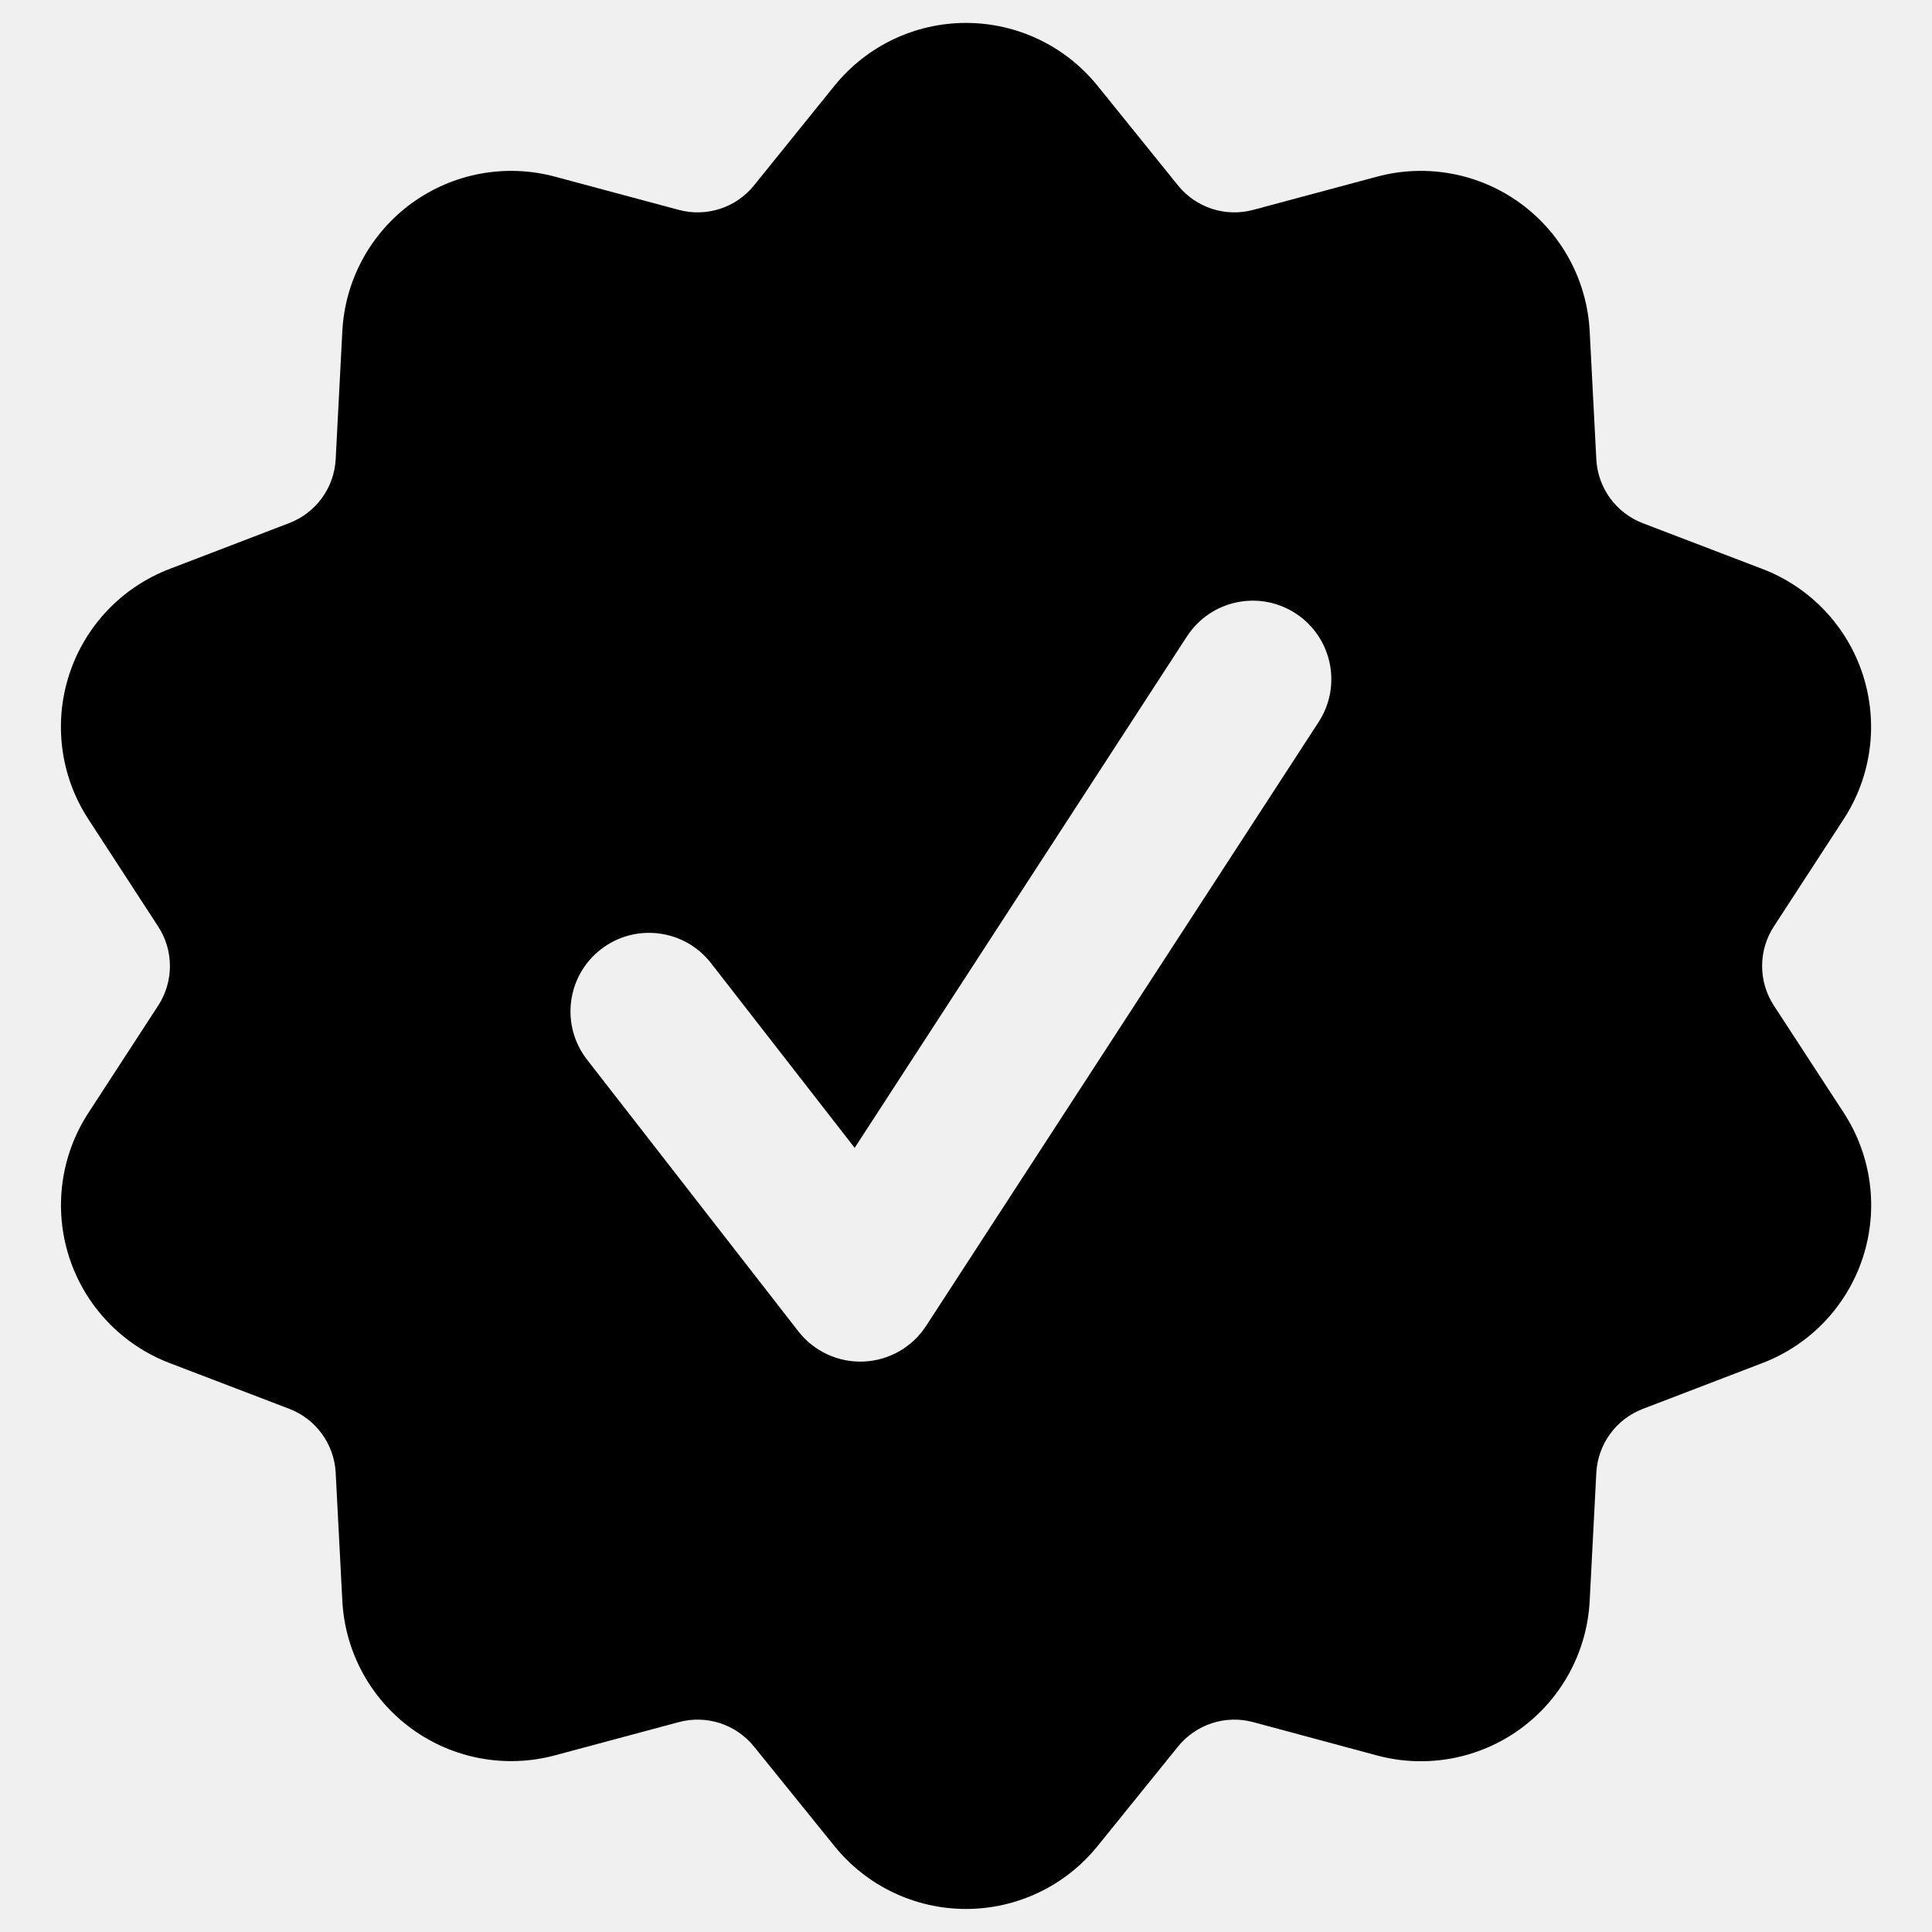
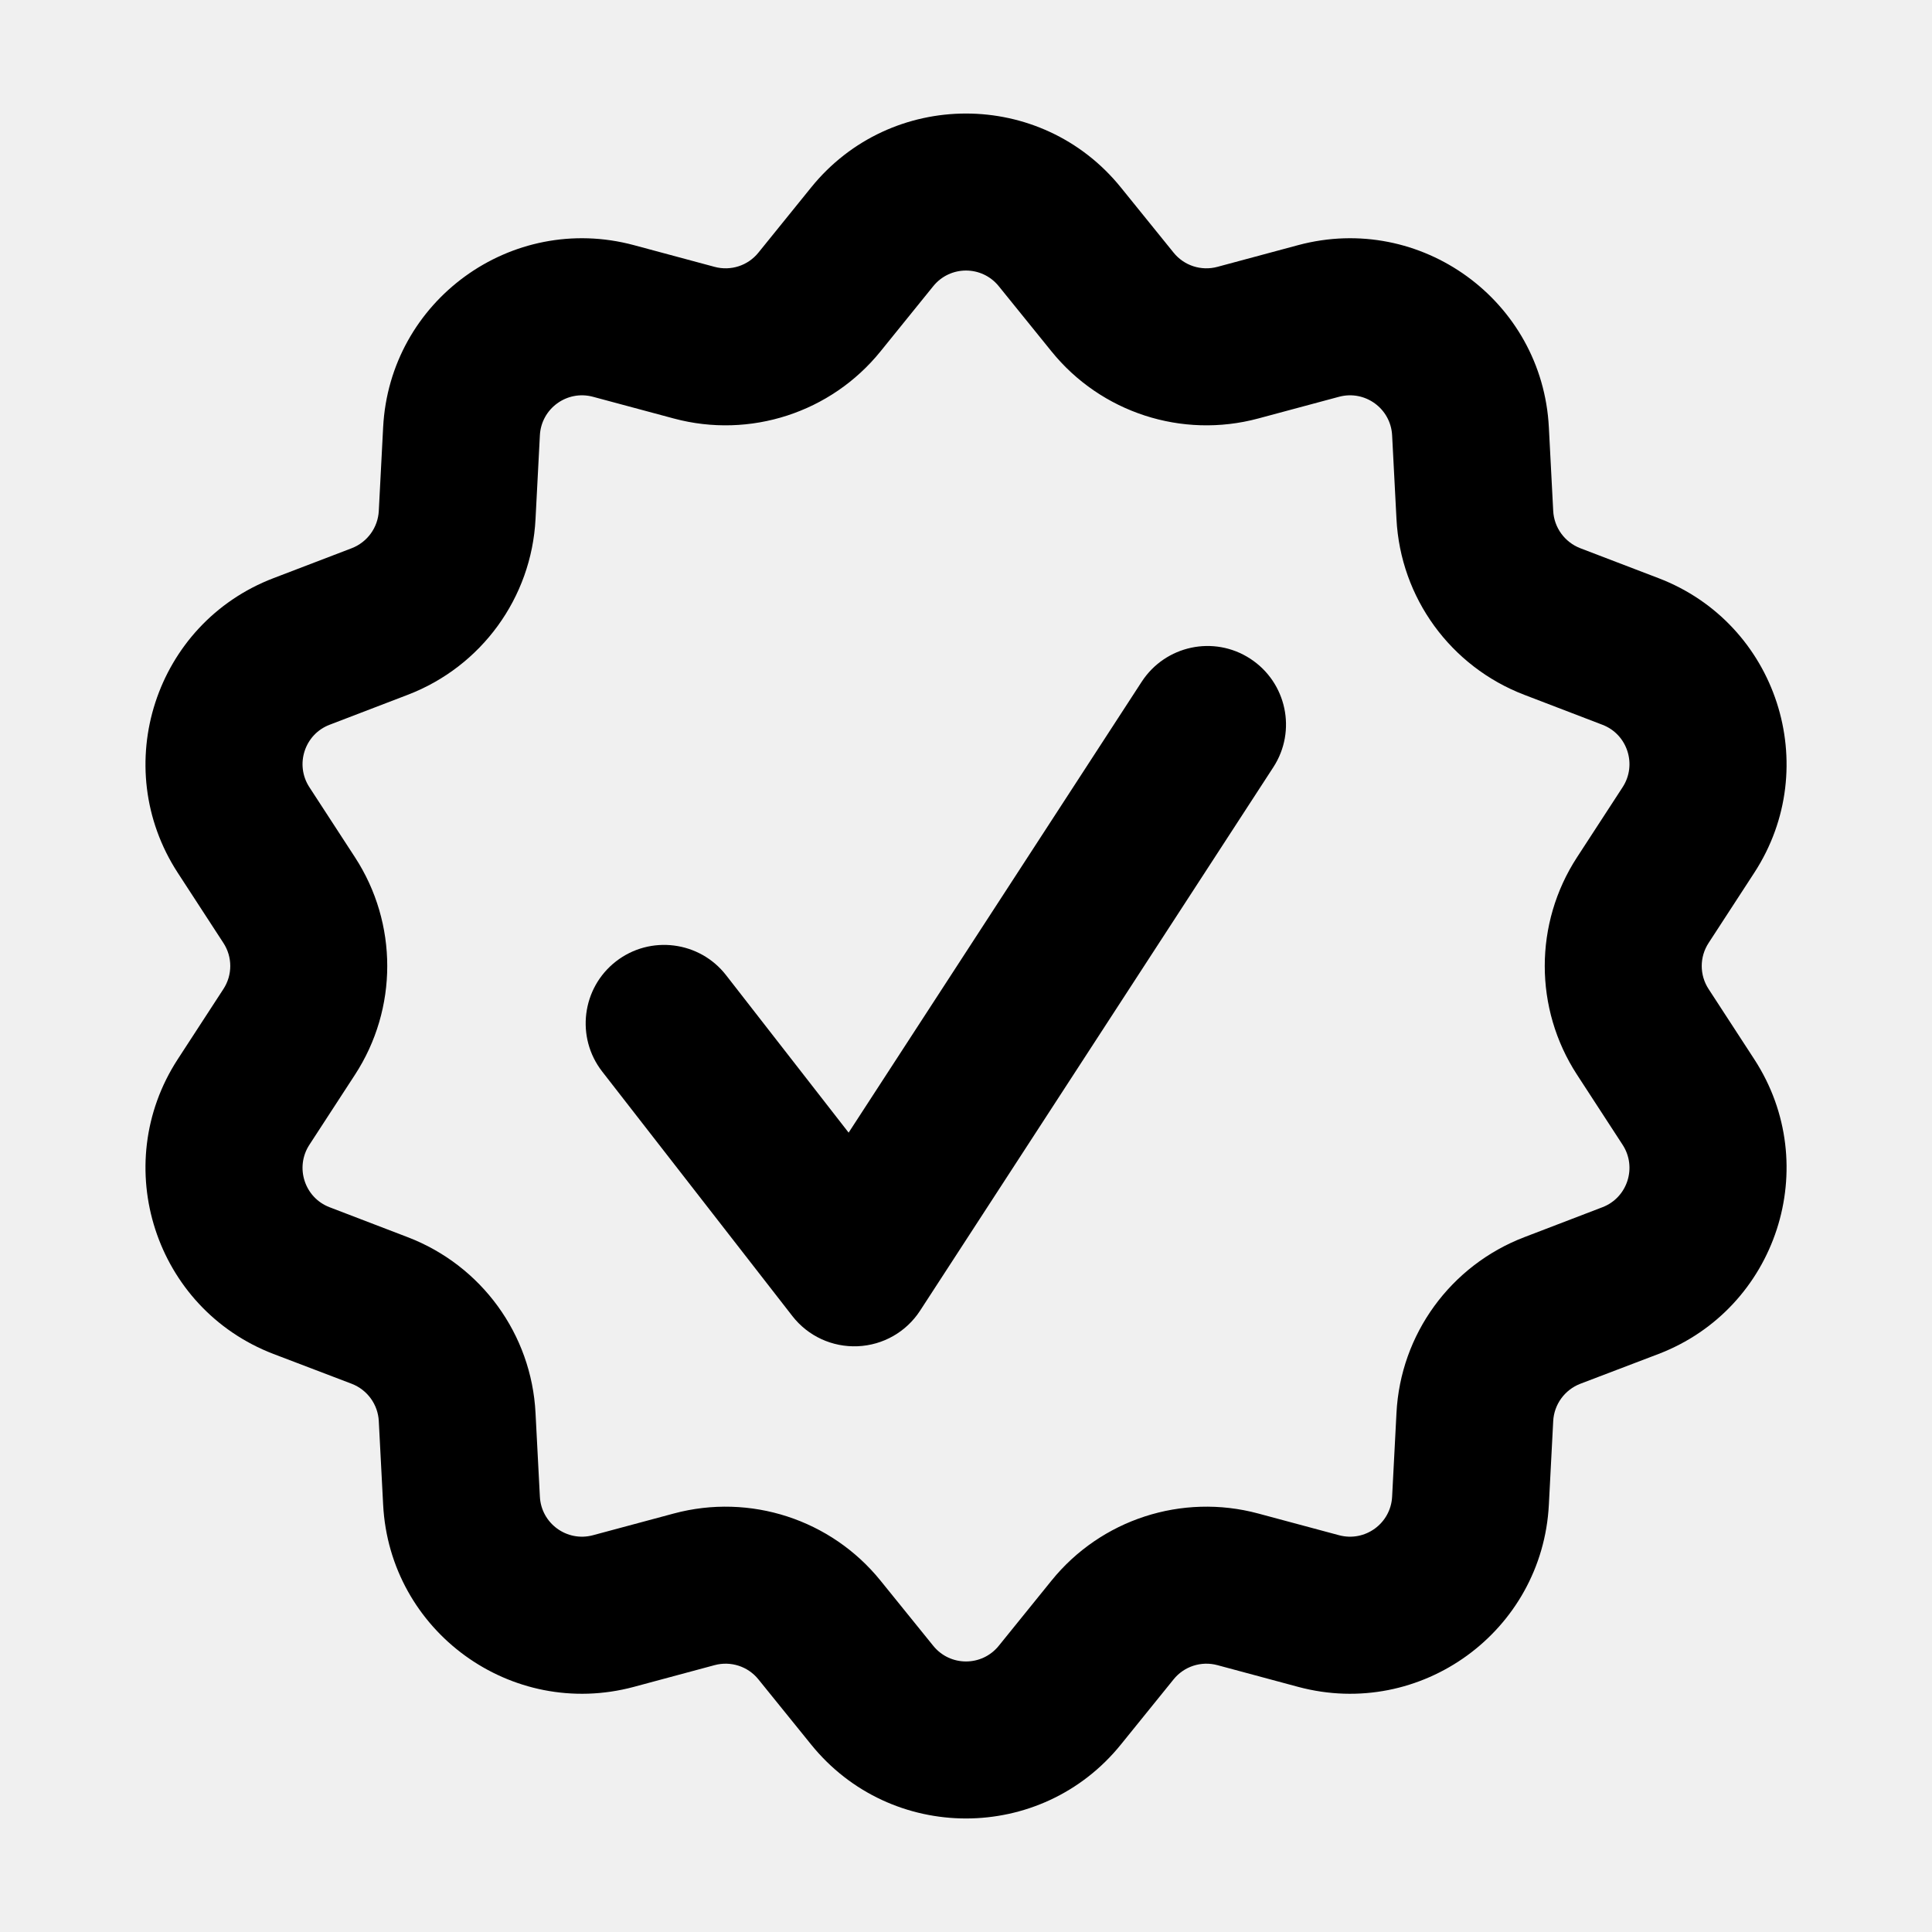
- <svg xmlns="http://www.w3.org/2000/svg" width="16" height="16" fill="none">
-   <g clip-path="url(#official-compact__a)">
-     <path fill-rule="evenodd" clip-rule="evenodd" d="M6.911.71a1.4 1.4 0 0 1 2.178 0l.667.826a.6.6 0 0 0 .623.202l1.025-.275a1.4 1.4 0 0 1 1.761 1.28l.055 1.06a.6.6 0 0 0 .385.53l.991.379a1.4 1.4 0 0 1 .673 2.071l-.579.89a.6.6 0 0 0 0 .654l.58.89a1.4 1.4 0 0 1-.674 2.071l-.991.38a.6.6 0 0 0-.385.53l-.055 1.06a1.4 1.4 0 0 1-1.761 1.28l-1.025-.276a.6.6 0 0 0-.623.202l-.667.825a1.4 1.4 0 0 1-2.178 0l-.667-.825a.6.6 0 0 0-.623-.202l-1.025.275a1.4 1.4 0 0 1-1.761-1.28l-.055-1.06a.6.6 0 0 0-.385-.53l-.991-.379a1.4 1.4 0 0 1-.673-2.07l.579-.89a.6.6 0 0 0 0-.655l-.579-.89a1.4 1.4 0 0 1 .673-2.071l.991-.38a.6.6 0 0 0 .385-.529l.055-1.06a1.4 1.4 0 0 1 1.761-1.28l1.025.275a.6.6 0 0 0 .623-.202L6.91.711Zm4.009 5.27a.65.65 0 1 0-1.09-.71L7.078 9.506l-1.19-1.53a.65.65 0 0 0-1.026.8l1.75 2.25a.65.65 0 0 0 1.058-.046l3.25-5Z" fill="#000" />
-   </g>
-   <defs>
-     <clipPath id="official-compact__a">
-       <path fill="#fff" d="M0 0h16v16H0z" />
-     </clipPath>
-   </defs>
+ <svg xmlns="http://www.w3.org/2000/svg" width="16" height="16" viewBox="0 0 16 16" fill="none">
+   <path fill-rule="evenodd" clip-rule="evenodd" d="M6.717 1.553C7.377 0.736 8.623 0.736 9.283 1.553L9.719 2.092C9.806 2.2 9.948 2.246 10.082 2.21L10.751 2.03C11.766 1.758 12.773 2.49 12.827 3.539L12.863 4.231C12.87 4.369 12.958 4.49 13.087 4.54L13.735 4.788C14.716 5.163 15.101 6.348 14.528 7.228L14.15 7.809C14.074 7.925 14.074 8.075 14.15 8.191L14.528 8.772C15.101 9.652 14.716 10.837 13.735 11.213L13.087 11.46C12.958 11.51 12.87 11.631 12.863 11.769L12.827 12.461C12.773 13.51 11.766 14.242 10.751 13.97L10.082 13.79C9.948 13.754 9.806 13.8 9.719 13.908L9.283 14.447C8.623 15.264 7.377 15.264 6.717 14.447L6.281 13.908C6.194 13.8 6.052 13.754 5.918 13.79L5.249 13.97C4.234 14.242 3.227 13.51 3.173 12.461L3.137 11.769C3.13 11.631 3.042 11.51 2.913 11.46L2.265 11.213C1.284 10.837 0.9 9.652 1.472 8.772L1.85 8.191C1.926 8.075 1.926 7.925 1.85 7.809L1.472 7.228C0.9 6.348 1.284 5.163 2.265 4.788L2.913 4.54C3.042 4.49 3.13 4.369 3.137 4.231L3.173 3.539C3.227 2.49 4.234 1.758 5.249 2.03L5.918 2.21C6.052 2.246 6.194 2.2 6.281 2.092L6.717 1.553ZM8.272 2.371C8.132 2.197 7.868 2.197 7.728 2.371L7.292 2.91C6.882 3.417 6.211 3.635 5.581 3.466L4.911 3.286C4.696 3.228 4.482 3.383 4.471 3.606L4.435 4.298C4.402 4.95 3.987 5.52 3.377 5.754L2.73 6.002C2.522 6.081 2.441 6.333 2.562 6.519L2.94 7.1C3.296 7.647 3.296 8.353 2.94 8.9L2.562 9.481C2.441 9.667 2.522 9.919 2.73 9.998L3.377 10.246C3.987 10.48 4.402 11.05 4.435 11.702L4.471 12.394C4.482 12.617 4.696 12.772 4.911 12.714L5.581 12.534C6.211 12.365 6.882 12.583 7.292 13.09L7.728 13.629C7.868 13.803 8.132 13.803 8.272 13.629L8.708 13.09C9.118 12.583 9.789 12.365 10.419 12.534L11.089 12.714C11.304 12.772 11.518 12.617 11.529 12.394L11.565 11.702C11.598 11.05 12.013 10.48 12.623 10.246L13.27 9.998C13.478 9.919 13.559 9.667 13.438 9.481L13.06 8.9C12.704 8.353 12.704 7.647 13.06 7.1L13.438 6.519C13.559 6.333 13.478 6.081 13.27 6.002L12.623 5.754C12.013 5.52 11.598 4.95 11.565 4.298L11.529 3.606C11.518 3.383 11.304 3.228 11.089 3.286L10.419 3.466C9.789 3.635 9.118 3.417 8.708 2.91L8.272 2.371Z" fill="black" style="fill:black;fill-opacity:1;" />
+   <path fill-rule="evenodd" clip-rule="evenodd" d="M10.354 5.455C10.655 5.651 10.741 6.053 10.545 6.354L7.62 10.854C7.505 11.031 7.313 11.14 7.103 11.149C6.892 11.158 6.691 11.065 6.562 10.899L4.987 8.874C4.767 8.591 4.818 8.182 5.101 7.962C5.384 7.742 5.793 7.793 6.013 8.076L7.028 9.38L9.455 5.646C9.651 5.345 10.053 5.259 10.354 5.455Z" fill="black" style="fill:black;fill-opacity:1;" />
</svg>
